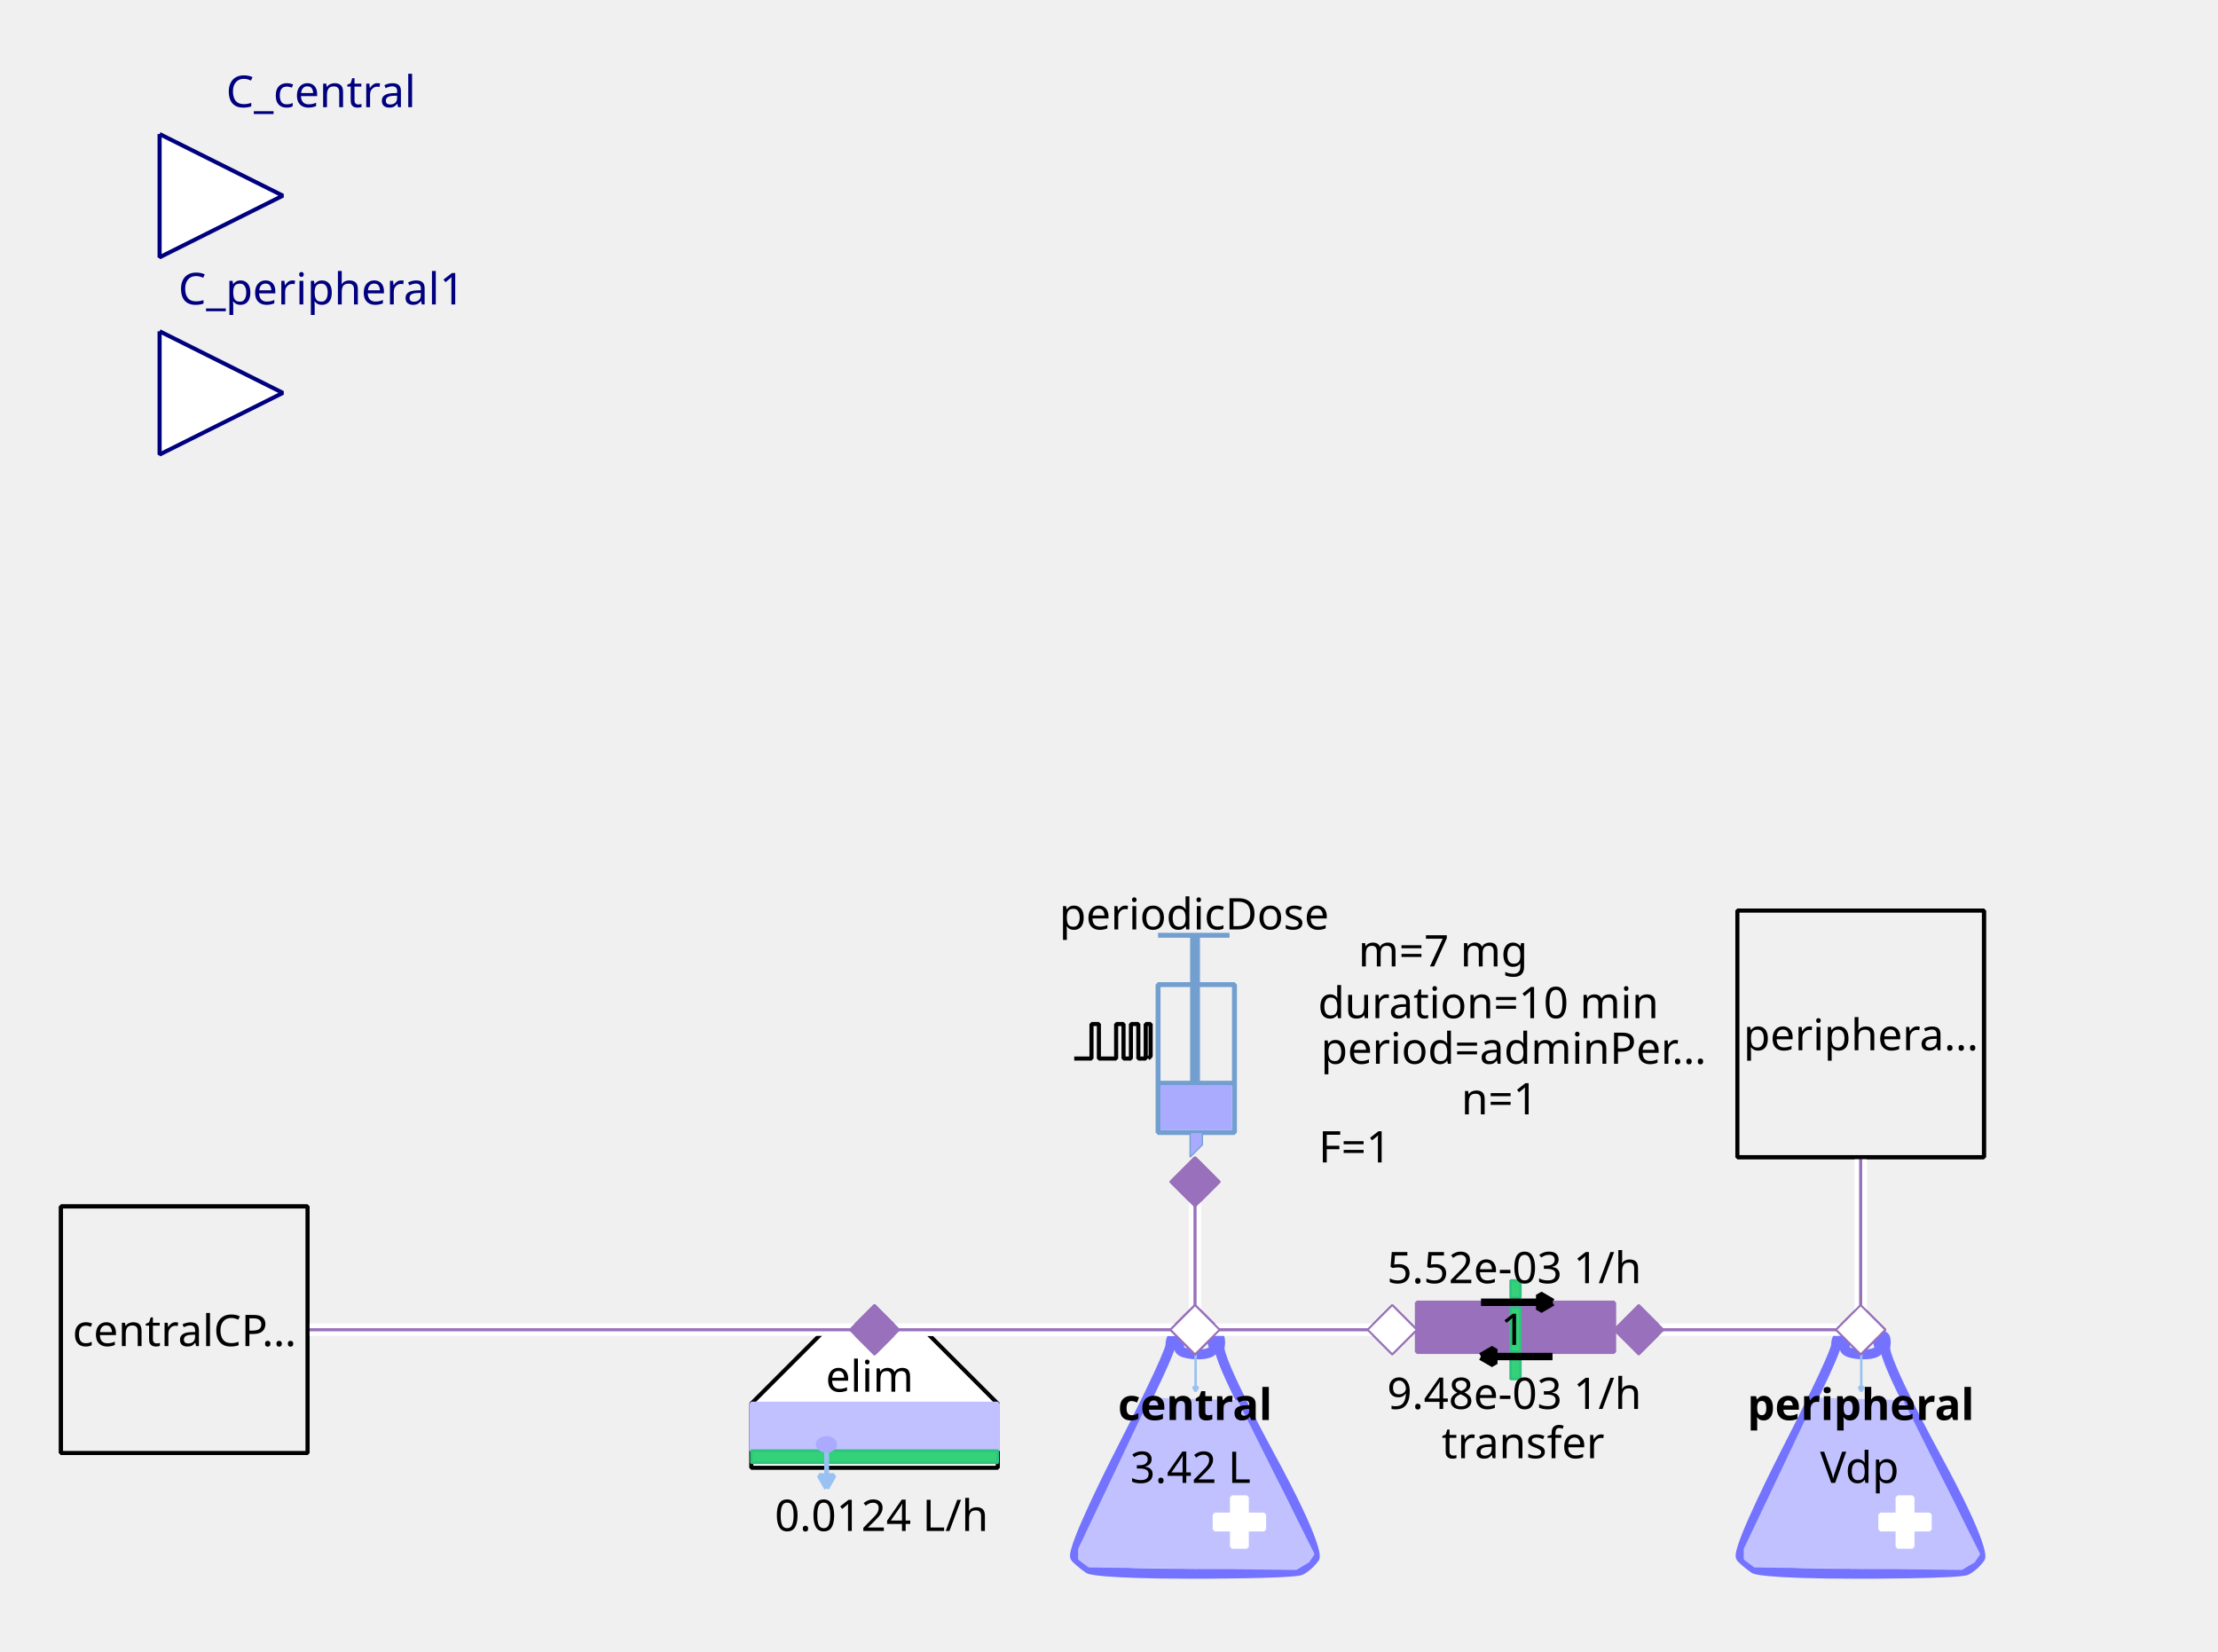
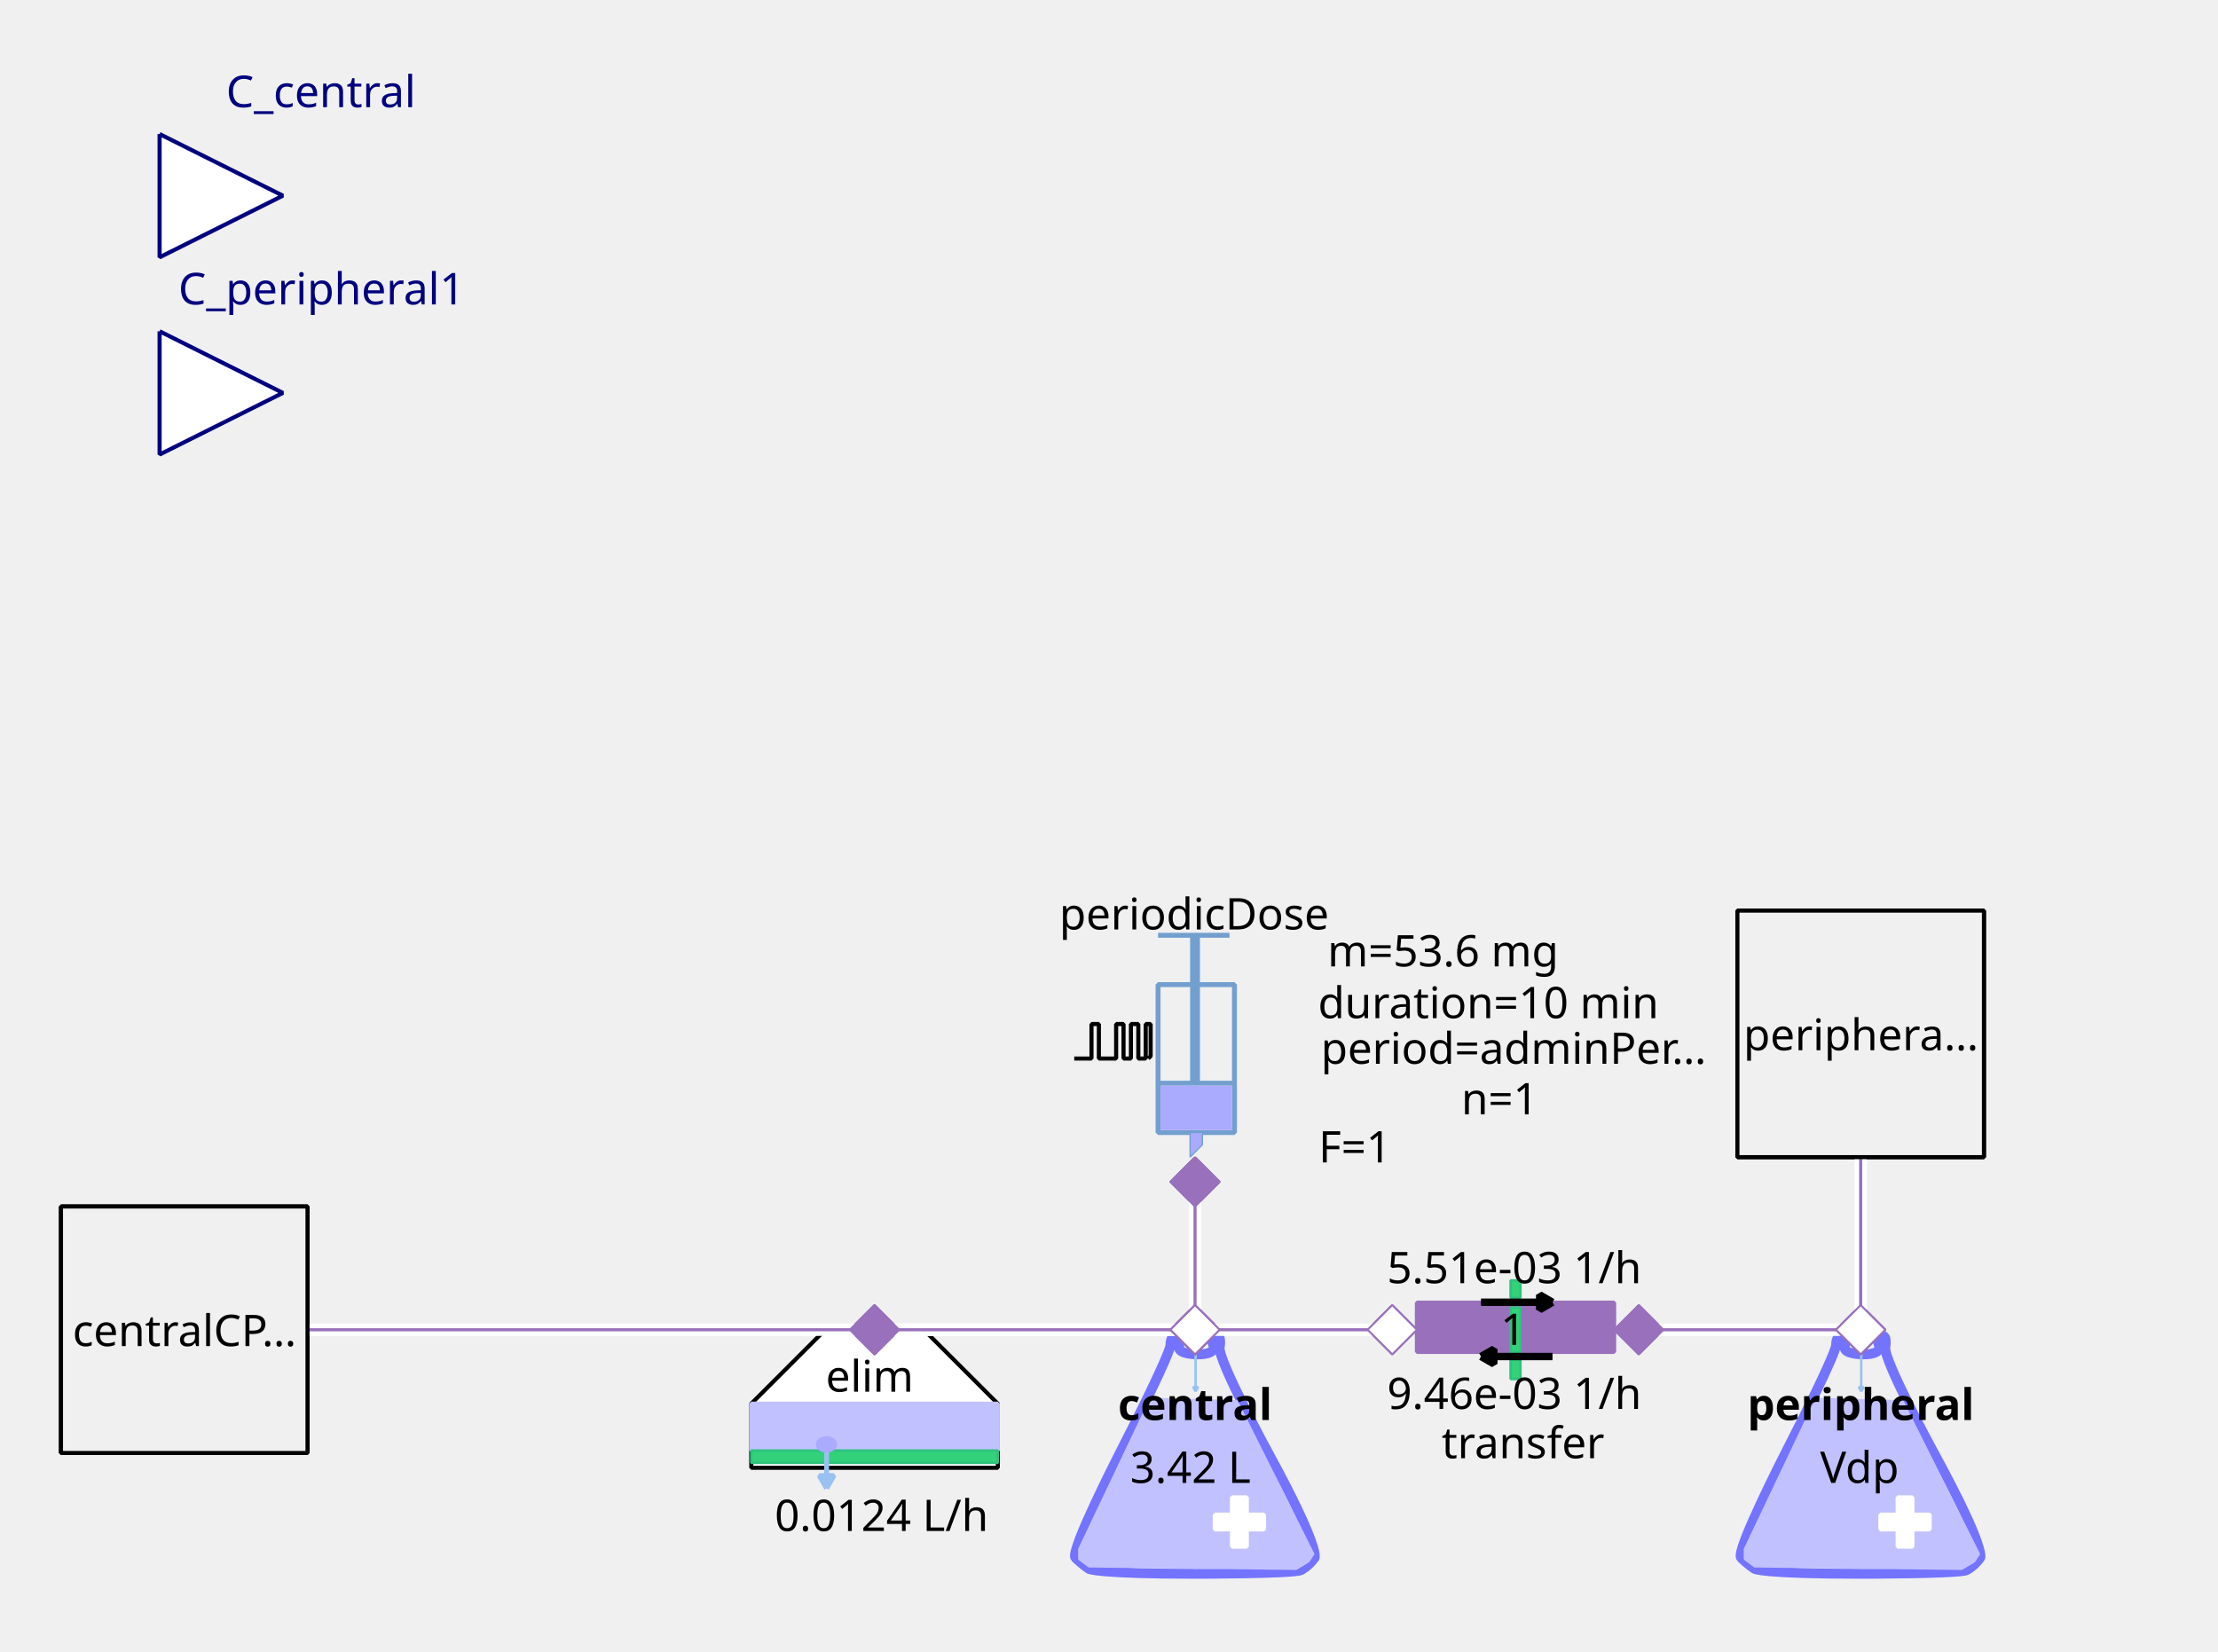
<svg xmlns="http://www.w3.org/2000/svg" width="143.581mm" height="106.892mm" viewBox="0 0 407 303" version="1.2" baseProfile="tiny">
  <defs>
</defs>
  <g fill="none" stroke="black" stroke-width="1" fill-rule="evenodd" stroke-linecap="square" stroke-linejoin="bevel">
    <g fill="none" stroke="#7373ff" stroke-opacity="1" stroke-width="8" stroke-linecap="butt" stroke-linejoin="miter" stroke-miterlimit="1" transform="matrix(0.22619,0,0,-0.22619,219.06,266.619)" font-family="Sans" font-size="10" font-weight="400" font-style="normal">
      <path vector-effect="none" fill-rule="evenodd" d="M-19,87 C-19,87 -19,80 -60,0 C-60,0 -101,-80 -96,-85 C-96,-85 -91,-90 -85,-94 C-85,-94 -79,-98 1,-98 C1,-98 81,-98 87,-95 C87,-95 93,-92 98,-85 C98,-85 103,-78 61,-1 C61,-1 19,76 21,86 C21,86 23,96 18,95 C18,95 13,94 16,87 C16,87 19,80 3,80 C3,80 -13,80 -12,86 C-12,86 -11,92 -12,94 C-12,94 -13,96 -16,95 C-16,95 -19,94 -19,87 " />
    </g>
    <g fill="#c1c1ff" fill-opacity="1" stroke="#c1c1ff" stroke-opacity="1" stroke-width="1.75" stroke-linecap="butt" stroke-linejoin="miter" stroke-miterlimit="1" transform="matrix(0.22619,0,0,-0.22619,219.06,272.5)" font-family="Sans" font-size="10" font-weight="400" font-style="normal">
      <path vector-effect="none" fill-rule="evenodd" d="M-35,70 L-93,-52 L-93,-60 L-85,-66 L83,-68 L93,-62 L97,-56 L35,68 L-35,70" />
    </g>
    <g fill="#ffffff" fill-opacity="1" stroke="#ffffff" stroke-opacity="1" stroke-width="1" stroke-linecap="butt" stroke-linejoin="miter" stroke-miterlimit="1" transform="matrix(0.22619,0,0,0.22619,227.429,279.286)" font-family="Sans" font-size="10" font-weight="400" font-style="normal">
      <rect vector-effect="non-scaling-stroke" x="-6" y="-20" width="12" height="40" />
    </g>
    <g fill="#ffffff" fill-opacity="1" stroke="#ffffff" stroke-opacity="1" stroke-width="1" stroke-linecap="butt" stroke-linejoin="miter" stroke-miterlimit="1" transform="matrix(0,0.22619,-0.22619,0,227.429,279.286)" font-family="Sans" font-size="10" font-weight="400" font-style="normal">
      <rect vector-effect="non-scaling-stroke" x="-6" y="-20" width="12" height="40" />
    </g>
    <g fill="none" stroke="#99c1f1" stroke-opacity="1" stroke-width="2" stroke-linecap="butt" stroke-linejoin="miter" stroke-miterlimit="1" transform="matrix(0.22619,0,0,-0.22619,219.392,251.697)" font-family="Sans" font-size="10" font-weight="400" font-style="normal">
      <path vector-effect="none" fill-rule="evenodd" d="M0,16 L0,-16" />
    </g>
    <g fill="#99c1f1" fill-opacity="1" stroke="#99c1f1" stroke-opacity="1" stroke-width="2" stroke-linecap="butt" stroke-linejoin="miter" stroke-miterlimit="1" transform="matrix(0.22619,0,0,-0.22619,219.392,251.697)" font-family="Sans" font-size="10" font-weight="400" font-style="normal">
      <path vector-effect="none" fill-rule="evenodd" d="M0,-16 L2,-12.536 L-2,-12.536 L0,-16" />
    </g>
    <g fill="none" stroke="#000000" stroke-opacity="1" stroke-width="1" stroke-linecap="butt" stroke-linejoin="miter" stroke-miterlimit="1" transform="matrix(1,0,0,1,219.286,257.571)" font-family="Noto Sans" font-size="8" font-weight="700" font-style="normal">
      <text fill="#000000" fill-opacity="1" stroke="none" xml:space="preserve" x="-14.141" y="3" font-family="Noto Sans" font-size="8" font-weight="700" font-style="normal">central</text>
    </g>
    <g fill="none" stroke="#000000" stroke-opacity="1" stroke-width="1" stroke-linecap="butt" stroke-linejoin="miter" stroke-miterlimit="1" transform="matrix(1,0,0,1,219.06,269.107)" font-family="Noto Sans" font-size="8" font-weight="400" font-style="normal">
      <text fill="#000000" fill-opacity="1" stroke="none" xml:space="preserve" x="-0.606" y="3" font-family="Noto Sans" font-size="8" font-weight="400" font-style="normal" text-anchor="middle">3.42 L</text>
    </g>
    <g fill="#ffffff" fill-opacity="1" stroke="#9870bb" stroke-opacity="1" stroke-width="8" stroke-linecap="butt" stroke-linejoin="miter" stroke-miterlimit="1" transform="matrix(0.0452381,0,0,-0.0452381,219.286,244)" font-family="Sans" font-size="10" font-weight="400" font-style="normal">
      <path vector-effect="none" fill-rule="evenodd" d="M-100,0 L0,100 L100,0 L0,-100 L-100,0" />
    </g>
    <g fill="#ffffff" fill-opacity="1" stroke="#000000" stroke-opacity="1" stroke-width="1" stroke-linecap="butt" stroke-linejoin="miter" stroke-miterlimit="1" transform="matrix(0.22619,0,0,-0.22619,160.476,266.619)" font-family="Sans" font-size="10" font-weight="400" font-style="normal">
      <path vector-effect="non-scaling-stroke" fill-rule="evenodd" d="M-40,100 L40,100 L100,40 L100,-12 L80,-12 L-76,-12 L-100,-12 L-100,40 L-100,40 L-40,100" />
    </g>
    <g fill="none" stroke="#000000" stroke-opacity="1" stroke-width="1" stroke-linecap="butt" stroke-linejoin="miter" stroke-miterlimit="1" transform="matrix(1,0,0,1,159.571,252.369)" font-family="Noto Sans" font-size="8" font-weight="400" font-style="normal">
      <text fill="#000000" fill-opacity="1" stroke="none" xml:space="preserve" x="-8.047" y="3" font-family="Noto Sans" font-size="8" font-weight="400" font-style="normal">elim</text>
    </g>
    <g fill="#c1c1ff" fill-opacity="1" stroke="#c1c1ff" stroke-opacity="1" stroke-width="1" stroke-linecap="butt" stroke-linejoin="miter" stroke-miterlimit="1" transform="matrix(0.22619,0,0,0.22619,160.476,261.869)" font-family="Sans" font-size="10" font-weight="400" font-style="normal">
      <rect vector-effect="non-scaling-stroke" x="-100" y="-19" width="200" height="38" />
    </g>
    <g fill="#33d17a" fill-opacity="1" stroke="#2ec27e" stroke-opacity="1" stroke-width="2" stroke-linecap="butt" stroke-linejoin="miter" stroke-miterlimit="1" transform="matrix(0.22619,0,0,0.22619,160.476,267.298)" font-family="Sans" font-size="10" font-weight="400" font-style="normal">
      <rect x="-100" y="-5" width="200" height="10" />
    </g>
    <g fill="none" stroke="#99c1f1" stroke-opacity="1" stroke-width="4" stroke-linecap="butt" stroke-linejoin="miter" stroke-miterlimit="1" transform="matrix(0.22619,0,0,-0.22619,151.683,269.496)" font-family="Sans" font-size="10" font-weight="400" font-style="normal">
      <path vector-effect="none" fill-rule="evenodd" d="M0,16 L0,-16" />
    </g>
    <g fill="#99c1f1" fill-opacity="1" stroke="#99c1f1" stroke-opacity="1" stroke-width="4" stroke-linecap="butt" stroke-linejoin="miter" stroke-miterlimit="1" transform="matrix(0.22619,0,0,-0.22619,151.683,269.496)" font-family="Sans" font-size="10" font-weight="400" font-style="normal">
      <path vector-effect="none" fill-rule="evenodd" d="M0,-16 L6,-5.608 L-6,-5.608 L0,-16" />
    </g>
    <g fill="#aaaaff" fill-opacity="1" stroke="#aaaaff" stroke-opacity="1" stroke-width="1" stroke-linecap="butt" stroke-linejoin="miter" stroke-miterlimit="1" transform="matrix(0.22619,0,0,-0.22619,151.655,265.036)" font-family="Sans" font-size="10" font-weight="400" font-style="normal">
      <path vector-effect="non-scaling-stroke" fill-rule="evenodd" d="M7,0 C7,-2.761 3.866,-5 0,-5 C-3.866,-5 -7,-2.761 -7,0 C-7,2.761 -3.866,5 0,5 C3.866,5 7,2.761 7,0 " />
    </g>
    <g fill="none" stroke="#000000" stroke-opacity="1" stroke-width="1" stroke-linecap="butt" stroke-linejoin="miter" stroke-miterlimit="1" transform="matrix(1,0,0,1,161.155,277.929)" font-family="Noto Sans" font-size="8" font-weight="400" font-style="normal">
      <text fill="#000000" fill-opacity="1" stroke="none" xml:space="preserve" x="0.613" y="3" font-family="Noto Sans" font-size="8" font-weight="400" font-style="normal" text-anchor="middle">0.0124 L/h</text>
    </g>
    <g fill="#9870bb" fill-opacity="1" stroke="#9870bb" stroke-opacity="1" stroke-width="8" stroke-linecap="butt" stroke-linejoin="miter" stroke-miterlimit="1" transform="matrix(0.0452381,0,0,-0.0452381,160.476,244)" font-family="Sans" font-size="10" font-weight="400" font-style="normal">
      <path vector-effect="none" fill-rule="evenodd" d="M-100,0 L0,100 L100,0 L0,-100 L-100,0" />
    </g>
    <g fill="none" stroke="#729fcf" stroke-opacity="1" stroke-width="4" stroke-linecap="butt" stroke-linejoin="miter" stroke-miterlimit="1" transform="matrix(0.22619,0,0,0.22619,215.214,195.595)" font-family="Sans" font-size="10" font-weight="400" font-style="normal">
      <rect x="-12" y="-66" width="62" height="120" />
    </g>
    <g fill="none" stroke="#729fcf" stroke-opacity="1" stroke-width="8" stroke-linecap="butt" stroke-linejoin="miter" stroke-miterlimit="1" transform="matrix(0.22619,0,0,-0.22619,219.286,176.369)" font-family="Sans" font-size="10" font-weight="400" font-style="normal">
      <path vector-effect="none" fill-rule="evenodd" d="M0,21 L0,-99" />
    </g>
    <g fill="none" stroke="#729fcf" stroke-opacity="1" stroke-width="4" stroke-linecap="butt" stroke-linejoin="miter" stroke-miterlimit="1" transform="matrix(0.22619,0,0,-0.22619,219.06,171.619)" font-family="Sans" font-size="10" font-weight="400" font-style="normal">
      <path vector-effect="none" fill-rule="evenodd" d="M-29,0 L29,0" />
    </g>
    <g fill="none" stroke="#729fcf" stroke-opacity="1" stroke-width="4" stroke-linecap="butt" stroke-linejoin="miter" stroke-miterlimit="1" transform="matrix(0.22619,0,0,-0.22619,219.512,198.762)" font-family="Sans" font-size="10" font-weight="400" font-style="normal">
      <path vector-effect="none" fill-rule="evenodd" d="M-31,0 L31,0" />
    </g>
    <g fill="#aaaaff" fill-opacity="1" stroke="none" transform="matrix(0.22619,0,0,0.22619,219.512,203.286)" font-family="Sans" font-size="10" font-weight="400" font-style="normal">
      <rect vector-effect="non-scaling-stroke" x="-29" y="-18" width="58" height="36" />
    </g>
    <g fill="none" stroke="#000000" stroke-opacity="1" stroke-width="1" stroke-linecap="butt" stroke-linejoin="miter" stroke-miterlimit="1" transform="matrix(1,0,0,1,219.06,167.548)" font-family="Noto Sans" font-size="8" font-weight="400" font-style="normal">
      <text fill="#000000" fill-opacity="1" stroke="none" xml:space="preserve" x="-24.688" y="3" font-family="Noto Sans" font-size="8" font-weight="400" font-style="normal">periodicDose</text>
    </g>
    <g fill="#aaaaff" fill-opacity="1" stroke="#729fcf" stroke-opacity="1" stroke-width="1" stroke-linecap="butt" stroke-linejoin="miter" stroke-miterlimit="1" transform="matrix(0.22619,0,0,-0.22619,218.833,210.071)" font-family="Sans" font-size="10" font-weight="400" font-style="normal">
      <path vector-effect="none" fill-rule="evenodd" d="M-2,10 L-2,-10 L8,0 L8,10 L-2,10" />
    </g>
    <g fill="none" stroke="#000000" stroke-opacity="1" stroke-width="1" stroke-linecap="butt" stroke-linejoin="miter" stroke-miterlimit="1" transform="matrix(1,0,0,1,277.869,174.333)" font-family="Noto Sans" font-size="8" font-weight="400" font-style="normal">
-       <text fill="#000000" fill-opacity="1" stroke="none" xml:space="preserve" x="-13.073" y="3" font-family="Noto Sans" font-size="8" font-weight="400" font-style="normal" text-anchor="middle">m=7 mg</text>
+       <text fill="#000000" fill-opacity="1" stroke="none" xml:space="preserve" x="-13.073" y="3" font-family="Noto Sans" font-size="8" font-weight="400" font-style="normal" text-anchor="middle">m=53.6 mg</text>
    </g>
    <g fill="none" stroke="#000000" stroke-opacity="1" stroke-width="1" stroke-linecap="butt" stroke-linejoin="miter" stroke-miterlimit="1" transform="matrix(1,0,0,1,278.774,192.202)" font-family="Noto Sans" font-size="8" font-weight="400" font-style="normal">
      <text fill="#000000" fill-opacity="1" stroke="none" xml:space="preserve" x="-36.406" y="3" font-family="Noto Sans" font-size="8" font-weight="400" font-style="normal">period=adminPer…</text>
    </g>
    <g fill="none" stroke="#000000" stroke-opacity="1" stroke-width="1" stroke-linecap="butt" stroke-linejoin="miter" stroke-miterlimit="1" transform="matrix(1,0,0,1,277.869,183.833)" font-family="Noto Sans" font-size="8" font-weight="400" font-style="normal">
      <text fill="#000000" fill-opacity="1" stroke="none" xml:space="preserve" x="-4.753" y="3" font-family="Noto Sans" font-size="8" font-weight="400" font-style="normal" text-anchor="middle">duration=10 min</text>
    </g>
    <g fill="none" stroke="#000000" stroke-opacity="1" stroke-width="1" stroke-linecap="butt" stroke-linejoin="miter" stroke-miterlimit="1" transform="matrix(1,0,0,1,278.548,201.476)" font-family="Noto Sans" font-size="8" font-weight="400" font-style="normal">
      <text fill="#000000" fill-opacity="1" stroke="none" xml:space="preserve" x="-3.361" y="3" font-family="Noto Sans" font-size="8" font-weight="400" font-style="normal" text-anchor="middle">n=1</text>
    </g>
    <g fill="none" stroke="#000000" stroke-opacity="1" stroke-width="1" stroke-linecap="butt" stroke-linejoin="miter" stroke-miterlimit="1" transform="matrix(1,0,0,1,270.179,210.298)" font-family="Noto Sans" font-size="8" font-weight="400" font-style="normal">
      <text fill="#000000" fill-opacity="1" stroke="none" xml:space="preserve" x="-21.572" y="3" font-family="Noto Sans" font-size="8" font-weight="400" font-style="normal" text-anchor="middle">F=1</text>
    </g>
    <g fill="none" stroke="#000000" stroke-opacity="1" stroke-width="1" stroke-linecap="butt" stroke-linejoin="miter" stroke-miterlimit="1" transform="matrix(0.22619,0,0,-0.22619,204.131,191.118)" font-family="Sans" font-size="10" font-weight="400" font-style="normal">
      <path vector-effect="non-scaling-stroke" fill-rule="evenodd" d="M-31,-13.793 L-17,-13.793 L-17,14.207 L-11,14.207 L-11,-13.793 L3,-13.793 L3,14.207 L9,14.207 L9,-13.793 L15,-13.793 L15,14.207 L21,14.207 L21,-13.793 L27,-13.793 L27,14.207 L31,14.207 L31,-11.793 L29,-13.793" />
    </g>
    <g fill="#9870bb" fill-opacity="1" stroke="#9870bb" stroke-opacity="1" stroke-width="8" stroke-linecap="butt" stroke-linejoin="miter" stroke-miterlimit="1" transform="matrix(0,0.0452381,0.0452381,0,219.286,216.857)" font-family="Sans" font-size="10" font-weight="400" font-style="normal">
      <path vector-effect="none" fill-rule="evenodd" d="M-100,0 L0,100 L100,0 L0,-100 L-100,0" />
    </g>
    <g fill="#ffffff" fill-opacity="1" stroke="#00007f" stroke-opacity="1" stroke-width="1" stroke-linecap="butt" stroke-linejoin="miter" stroke-miterlimit="1" transform="matrix(0.22619,0,0,-0.22619,51.9048,35.9048)" font-family="Sans" font-size="10" font-weight="400" font-style="normal">
      <path vector-effect="non-scaling-stroke" fill-rule="evenodd" d="M-100,50 L0,0 L-100,-50 L-100,50" />
    </g>
    <g fill="none" stroke="#00007f" stroke-opacity="1" stroke-width="1" stroke-linecap="butt" stroke-linejoin="miter" stroke-miterlimit="1" transform="matrix(1,0,0,1,51.9048,-2.54762)" font-family="Noto Sans" font-size="8.078" font-weight="400" font-style="normal">
      <text fill="#00007f" fill-opacity="1" stroke="none" xml:space="preserve" x="-10.422" y="22.219" font-family="Noto Sans" font-size="8.078" font-weight="400" font-style="normal">C_central</text>
    </g>
    <g fill="#f0f0f0" fill-opacity="1" stroke="#000000" stroke-opacity="1" stroke-width="1" stroke-linecap="butt" stroke-linejoin="miter" stroke-miterlimit="1" transform="matrix(0.22619,0,0,-0.22619,33.8095,244)" font-family="Sans" font-size="10" font-weight="400" font-style="normal">
      <rect vector-effect="non-scaling-stroke" x="-100" y="-100" width="200" height="200" />
    </g>
    <g fill="none" stroke="#000000" stroke-opacity="1" stroke-width="1" stroke-linecap="butt" stroke-linejoin="miter" stroke-miterlimit="1" transform="matrix(1,0,0,1,33.8095,244)" font-family="Noto Sans" font-size="8" font-weight="400" font-style="normal">
      <text fill="#000000" fill-opacity="1" stroke="none" xml:space="preserve" x="-20.484" y="3" font-family="Noto Sans" font-size="8" font-weight="400" font-style="normal">centralCP…</text>
    </g>
    <g fill="#9870bb" fill-opacity="1" stroke="#9870bb" stroke-opacity="1" stroke-width="1" stroke-linecap="butt" stroke-linejoin="miter" stroke-miterlimit="1" transform="matrix(-0.22619,0,0,-0.22619,278.095,243.548)" font-family="Sans" font-size="10" font-weight="400" font-style="normal">
      <rect vector-effect="non-scaling-stroke" x="-80" y="-20" width="160" height="40" />
    </g>
    <g fill="#33d17a" fill-opacity="1" stroke="#2ec27e" stroke-opacity="1" stroke-width="2" stroke-linecap="butt" stroke-linejoin="miter" stroke-miterlimit="1" transform="matrix(0,-0.22619,0.22619,0,278.095,244)" font-family="Sans" font-size="10" font-weight="400" font-style="normal">
      <rect x="-18" y="-4" width="36" height="8" />
    </g>
    <g fill="none" stroke="#000000" stroke-opacity="1" stroke-width="1" stroke-linecap="butt" stroke-linejoin="miter" stroke-miterlimit="1" transform="matrix(1,0,0,1,279.452,264.583)" font-family="Noto Sans" font-size="8" font-weight="400" font-style="normal">
      <text fill="#000000" fill-opacity="1" stroke="none" xml:space="preserve" x="-14.906" y="3" font-family="Noto Sans" font-size="8" font-weight="400" font-style="normal">transfer</text>
    </g>
    <g fill="#33d17a" fill-opacity="1" stroke="#2ec27e" stroke-opacity="1" stroke-width="2" stroke-linecap="butt" stroke-linejoin="miter" stroke-miterlimit="1" transform="matrix(0,-0.22619,0.22619,0,278.095,236.536)" font-family="Sans" font-size="10" font-weight="400" font-style="normal">
      <rect x="-7" y="-4" width="14" height="8" />
    </g>
    <g fill="#33d17a" fill-opacity="1" stroke="#2ec27e" stroke-opacity="1" stroke-width="2" stroke-linecap="butt" stroke-linejoin="miter" stroke-miterlimit="1" transform="matrix(0,-0.22619,0.22619,0,278.095,251.238)" font-family="Sans" font-size="10" font-weight="400" font-style="normal">
      <rect x="-8" y="-4" width="16" height="8" />
    </g>
    <g fill="none" stroke="#000000" stroke-opacity="1" stroke-width="1" stroke-linecap="butt" stroke-linejoin="miter" stroke-miterlimit="1" transform="matrix(1,0,0,1,274.024,246.94)" font-family="Noto Sans" font-size="8" font-weight="400" font-style="normal">
      <text fill="#000000" fill-opacity="1" stroke="none" xml:space="preserve" x="1.328" y="-0.156" font-family="Noto Sans" font-size="8" font-weight="400" font-style="normal">1</text>
    </g>
    <g fill="none" stroke="#000000" stroke-opacity="1" stroke-width="1" stroke-linecap="butt" stroke-linejoin="miter" stroke-miterlimit="1" transform="matrix(1,0,0,1,278.321,232.464)" font-family="Noto Sans" font-size="8" font-weight="400" font-style="normal">
-       <text fill="#000000" fill-opacity="1" stroke="none" xml:space="preserve" x="-0.447" y="3" font-family="Noto Sans" font-size="8" font-weight="400" font-style="normal" text-anchor="middle">5.52e-03 1/h</text>
+       <text fill="#000000" fill-opacity="1" stroke="none" xml:space="preserve" x="-0.447" y="3" font-family="Noto Sans" font-size="8" font-weight="400" font-style="normal" text-anchor="middle">5.51e-03 1/h</text>
    </g>
    <g fill="none" stroke="#000000" stroke-opacity="1" stroke-width="1" stroke-linecap="butt" stroke-linejoin="miter" stroke-miterlimit="1" transform="matrix(1,0,0,1,278.321,255.536)" font-family="Noto Sans" font-size="8" font-weight="400" font-style="normal">
-       <text fill="#000000" fill-opacity="1" stroke="none" xml:space="preserve" x="-0.447" y="3" font-family="Noto Sans" font-size="8" font-weight="400" font-style="normal" text-anchor="middle">9.48e-03 1/h</text>
+       <text fill="#000000" fill-opacity="1" stroke="none" xml:space="preserve" x="-0.447" y="3" font-family="Noto Sans" font-size="8" font-weight="400" font-style="normal" text-anchor="middle">9.46e-03 1/h</text>
    </g>
    <g fill="#000000" fill-opacity="1" stroke="#000000" stroke-opacity="1" stroke-width="6" stroke-linecap="butt" stroke-linejoin="miter" stroke-miterlimit="1" transform="matrix(0,-0.22619,-0.22619,0,276.738,248.911)" font-family="Sans" font-size="10" font-weight="400" font-style="normal">
      <path vector-effect="none" fill-rule="evenodd" d="M0,22 L-6,11.608 L6,11.608 L0,22" />
    </g>
    <g fill="none" stroke="#000000" stroke-opacity="1" stroke-width="6" stroke-linecap="butt" stroke-linejoin="miter" stroke-miterlimit="1" transform="matrix(0,-0.22619,-0.22619,0,276.738,248.911)" font-family="Sans" font-size="10" font-weight="400" font-style="normal">
      <path vector-effect="none" fill-rule="evenodd" d="M0,22 L0,-36" />
    </g>
    <g fill="#000000" fill-opacity="1" stroke="#000000" stroke-opacity="1" stroke-width="6" stroke-linecap="butt" stroke-linejoin="miter" stroke-miterlimit="1" transform="matrix(0,0.22619,0.22619,0,279.905,238.958)" font-family="Sans" font-size="10" font-weight="400" font-style="normal">
      <path vector-effect="none" fill-rule="evenodd" d="M0,22 L-6,11.608 L6,11.608 L0,22" />
    </g>
    <g fill="none" stroke="#000000" stroke-opacity="1" stroke-width="6" stroke-linecap="butt" stroke-linejoin="miter" stroke-miterlimit="1" transform="matrix(0,0.22619,0.22619,0,279.905,238.958)" font-family="Sans" font-size="10" font-weight="400" font-style="normal">
      <path vector-effect="none" fill-rule="evenodd" d="M0,22 L0,-36" />
    </g>
    <g fill="#ffffff" fill-opacity="1" stroke="#9870bb" stroke-opacity="1" stroke-width="8" stroke-linecap="butt" stroke-linejoin="miter" stroke-miterlimit="1" transform="matrix(-0.0452381,0,0,0.0452381,255.476,244)" font-family="Sans" font-size="10" font-weight="400" font-style="normal">
      <path vector-effect="none" fill-rule="evenodd" d="M-100,0 L0,100 L100,0 L0,-100 L-100,0" />
    </g>
    <g fill="#9870bb" fill-opacity="1" stroke="#9870bb" stroke-opacity="1" stroke-width="8" stroke-linecap="butt" stroke-linejoin="miter" stroke-miterlimit="1" transform="matrix(-0.0452381,0,0,0.0452381,300.714,244)" font-family="Sans" font-size="10" font-weight="400" font-style="normal">
      <path vector-effect="none" fill-rule="evenodd" d="M-100,0 L0,100 L100,0 L0,-100 L-100,0" />
    </g>
    <g fill="none" stroke="#7373ff" stroke-opacity="1" stroke-width="8" stroke-linecap="butt" stroke-linejoin="miter" stroke-miterlimit="1" transform="matrix(0.22619,0,0,-0.22619,341.202,266.619)" font-family="Sans" font-size="10" font-weight="400" font-style="normal">
      <path vector-effect="none" fill-rule="evenodd" d="M-19,87 C-19,87 -19,80 -60,0 C-60,0 -101,-80 -96,-85 C-96,-85 -91,-90 -85,-94 C-85,-94 -79,-98 1,-98 C1,-98 81,-98 87,-95 C87,-95 93,-92 98,-85 C98,-85 103,-78 61,-1 C61,-1 19,76 21,86 C21,86 23,96 18,95 C18,95 13,94 16,87 C16,87 19,80 3,80 C3,80 -13,80 -12,86 C-12,86 -11,92 -12,94 C-12,94 -13,96 -16,95 C-16,95 -19,94 -19,87 " />
    </g>
    <g fill="#c1c1ff" fill-opacity="1" stroke="#c1c1ff" stroke-opacity="1" stroke-width="1.75" stroke-linecap="butt" stroke-linejoin="miter" stroke-miterlimit="1" transform="matrix(0.22619,0,0,-0.22619,341.202,272.5)" font-family="Sans" font-size="10" font-weight="400" font-style="normal">
      <path vector-effect="none" fill-rule="evenodd" d="M-35,70 L-93,-52 L-93,-60 L-85,-66 L83,-68 L93,-62 L97,-56 L35,68 L-35,70" />
    </g>
    <g fill="#ffffff" fill-opacity="1" stroke="#ffffff" stroke-opacity="1" stroke-width="1" stroke-linecap="butt" stroke-linejoin="miter" stroke-miterlimit="1" transform="matrix(0.22619,0,0,0.22619,349.571,279.286)" font-family="Sans" font-size="10" font-weight="400" font-style="normal">
      <rect vector-effect="non-scaling-stroke" x="-6" y="-20" width="12" height="40" />
    </g>
    <g fill="#ffffff" fill-opacity="1" stroke="#ffffff" stroke-opacity="1" stroke-width="1" stroke-linecap="butt" stroke-linejoin="miter" stroke-miterlimit="1" transform="matrix(0,0.22619,-0.22619,0,349.571,279.286)" font-family="Sans" font-size="10" font-weight="400" font-style="normal">
      <rect vector-effect="non-scaling-stroke" x="-6" y="-20" width="12" height="40" />
    </g>
    <g fill="none" stroke="#99c1f1" stroke-opacity="1" stroke-width="2" stroke-linecap="butt" stroke-linejoin="miter" stroke-miterlimit="1" transform="matrix(0.22619,0,0,-0.22619,341.535,251.697)" font-family="Sans" font-size="10" font-weight="400" font-style="normal">
      <path vector-effect="none" fill-rule="evenodd" d="M0,16 L0,-16" />
    </g>
    <g fill="#99c1f1" fill-opacity="1" stroke="#99c1f1" stroke-opacity="1" stroke-width="2" stroke-linecap="butt" stroke-linejoin="miter" stroke-miterlimit="1" transform="matrix(0.22619,0,0,-0.22619,341.535,251.697)" font-family="Sans" font-size="10" font-weight="400" font-style="normal">
      <path vector-effect="none" fill-rule="evenodd" d="M0,-16 L2,-12.536 L-2,-12.536 L0,-16" />
    </g>
    <g fill="none" stroke="#000000" stroke-opacity="1" stroke-width="1" stroke-linecap="butt" stroke-linejoin="miter" stroke-miterlimit="1" transform="matrix(1,0,0,1,341.429,257.571)" font-family="Noto Sans" font-size="8" font-weight="700" font-style="normal">
      <text fill="#000000" fill-opacity="1" stroke="none" xml:space="preserve" x="-20.797" y="3" font-family="Noto Sans" font-size="8" font-weight="700" font-style="normal">peripheral</text>
    </g>
    <g fill="none" stroke="#000000" stroke-opacity="1" stroke-width="1" stroke-linecap="butt" stroke-linejoin="miter" stroke-miterlimit="1" transform="matrix(1,0,0,1,341.202,269.107)" font-family="Noto Sans" font-size="8" font-weight="400" font-style="normal">
      <text fill="#000000" fill-opacity="1" stroke="none" xml:space="preserve" x="-7.219" y="3" font-family="Noto Sans" font-size="8" font-weight="400" font-style="normal">Vdp</text>
    </g>
    <g fill="#ffffff" fill-opacity="1" stroke="#9870bb" stroke-opacity="1" stroke-width="8" stroke-linecap="butt" stroke-linejoin="miter" stroke-miterlimit="1" transform="matrix(0.0452381,0,0,-0.0452381,341.429,244)" font-family="Sans" font-size="10" font-weight="400" font-style="normal">
      <path vector-effect="none" fill-rule="evenodd" d="M-100,0 L0,100 L100,0 L0,-100 L-100,0" />
    </g>
    <g fill="#f0f0f0" fill-opacity="1" stroke="#000000" stroke-opacity="1" stroke-width="1" stroke-linecap="butt" stroke-linejoin="miter" stroke-miterlimit="1" transform="matrix(0.22619,0,0,-0.22619,341.429,189.714)" font-family="Sans" font-size="10" font-weight="400" font-style="normal">
      <rect vector-effect="non-scaling-stroke" x="-100" y="-100" width="200" height="200" />
    </g>
    <g fill="none" stroke="#000000" stroke-opacity="1" stroke-width="1" stroke-linecap="butt" stroke-linejoin="miter" stroke-miterlimit="1" transform="matrix(1,0,0,1,341.429,189.714)" font-family="Noto Sans" font-size="8" font-weight="400" font-style="normal">
      <text fill="#000000" fill-opacity="1" stroke="none" xml:space="preserve" x="-21.516" y="3" font-family="Noto Sans" font-size="8" font-weight="400" font-style="normal">periphera…</text>
    </g>
    <g fill="#ffffff" fill-opacity="1" stroke="#00007f" stroke-opacity="1" stroke-width="1" stroke-linecap="butt" stroke-linejoin="miter" stroke-miterlimit="1" transform="matrix(0.22619,0,0,-0.22619,51.9048,72.0952)" font-family="Sans" font-size="10" font-weight="400" font-style="normal">
      <path vector-effect="non-scaling-stroke" fill-rule="evenodd" d="M-100,50 L0,0 L-100,-50 L-100,50" />
    </g>
    <g fill="none" stroke="#00007f" stroke-opacity="1" stroke-width="1" stroke-linecap="butt" stroke-linejoin="miter" stroke-miterlimit="1" transform="matrix(1,0,0,1,51.9048,33.6429)" font-family="Noto Sans" font-size="8.078" font-weight="400" font-style="normal">
      <text fill="#00007f" fill-opacity="1" stroke="none" xml:space="preserve" x="-19.188" y="22.219" font-family="Noto Sans" font-size="8.078" font-weight="400" font-style="normal">C_peripheral1</text>
    </g>
    <g fill="#ffffff" fill-opacity="1" stroke="none" transform="matrix(2.2619,0,0,-2.2619,260,244)" font-family="Sans" font-size="10" font-weight="400" font-style="normal">
      <path vector-effect="none" fill-rule="nonzero" d="M-18,0.5 L-44,0.5 L-44.5,0.5 L-44.5,-0.5 L-44,-0.5 L-18,-0.5 L-17.5,-0.5 L-17.5,0.5 L-18,0.5" />
    </g>
    <g fill="none" stroke="#9870bb" stroke-opacity="1" stroke-width="0.25" stroke-linecap="butt" stroke-linejoin="miter" stroke-miterlimit="1" transform="matrix(2.2619,0,0,-2.2619,260,244)" font-family="Sans" font-size="10" font-weight="400" font-style="normal">
      <path vector-effect="none" fill-rule="evenodd" d="M-18,0 L-44,0" />
    </g>
    <g fill="#9870bb" fill-opacity="1" stroke="#9870bb" stroke-opacity="1" stroke-width="8" stroke-linecap="butt" stroke-linejoin="miter" stroke-miterlimit="1" transform="matrix(0.0452381,0,0,-0.0452381,160.476,244)" font-family="Sans" font-size="10" font-weight="400" font-style="normal">
      <path vector-effect="none" fill-rule="evenodd" d="M-100,0 L0,100 L100,0 L0,-100 L-100,0" />
    </g>
    <g fill="#ffffff" fill-opacity="1" stroke="#9870bb" stroke-opacity="1" stroke-width="8" stroke-linecap="butt" stroke-linejoin="miter" stroke-miterlimit="1" transform="matrix(0.0452381,0,0,-0.0452381,219.286,244)" font-family="Sans" font-size="10" font-weight="400" font-style="normal">
      <path vector-effect="none" fill-rule="evenodd" d="M-100,0 L0,100 L100,0 L0,-100 L-100,0" />
    </g>
    <g fill="#ffffff" fill-opacity="1" stroke="none" transform="matrix(2.2619,0,0,-2.2619,260,244)" font-family="Sans" font-size="10" font-weight="400" font-style="normal">
      <path vector-effect="none" fill-rule="nonzero" d="M-18.5,12 L-18.5,0 L-18.5,-0.5 L-17.5,-0.5 L-17.5,0 L-17.5,12 L-17.5,12.5 L-18.5,12.5 L-18.5,12" />
    </g>
    <g fill="none" stroke="#9870bb" stroke-opacity="1" stroke-width="0.25" stroke-linecap="butt" stroke-linejoin="miter" stroke-miterlimit="1" transform="matrix(2.2619,0,0,-2.2619,260,244)" font-family="Sans" font-size="10" font-weight="400" font-style="normal">
      <path vector-effect="none" fill-rule="evenodd" d="M-18,12 L-18,0" />
    </g>
    <g fill="#9870bb" fill-opacity="1" stroke="#9870bb" stroke-opacity="1" stroke-width="8" stroke-linecap="butt" stroke-linejoin="miter" stroke-miterlimit="1" transform="matrix(0,0.0452381,0.0452381,0,219.286,216.857)" font-family="Sans" font-size="10" font-weight="400" font-style="normal">
      <path vector-effect="none" fill-rule="evenodd" d="M-100,0 L0,100 L100,0 L0,-100 L-100,0" />
    </g>
    <g fill="#ffffff" fill-opacity="1" stroke="#9870bb" stroke-opacity="1" stroke-width="8" stroke-linecap="butt" stroke-linejoin="miter" stroke-miterlimit="1" transform="matrix(0.0452381,0,0,-0.0452381,219.286,244)" font-family="Sans" font-size="10" font-weight="400" font-style="normal">
      <path vector-effect="none" fill-rule="evenodd" d="M-100,0 L0,100 L100,0 L0,-100 L-100,0" />
    </g>
    <g fill="#ffffff" fill-opacity="1" stroke="none" transform="matrix(2.2619,0,0,-2.2619,260,244)" font-family="Sans" font-size="10" font-weight="400" font-style="normal">
      <path vector-effect="none" fill-rule="nonzero" d="M-18,0.5 L-100,0.5 L-100.5,0.5 L-100.5,-0.5 L-100,-0.5 L-18,-0.5 L-17.5,-0.5 L-17.5,0.5 L-18,0.5" />
    </g>
    <g fill="none" stroke="#9870bb" stroke-opacity="1" stroke-width="0.25" stroke-linecap="butt" stroke-linejoin="miter" stroke-miterlimit="1" transform="matrix(2.2619,0,0,-2.2619,260,244)" font-family="Sans" font-size="10" font-weight="400" font-style="normal">
      <path vector-effect="none" fill-rule="evenodd" d="M-18,0 L-100,0" />
    </g>
    <g fill="#f0f0f0" fill-opacity="1" stroke="#000000" stroke-opacity="1" stroke-width="1" stroke-linecap="butt" stroke-linejoin="miter" stroke-miterlimit="1" transform="matrix(0.22619,0,0,-0.22619,33.8095,244)" font-family="Sans" font-size="10" font-weight="400" font-style="normal">
      <rect vector-effect="non-scaling-stroke" x="-100" y="-100" width="200" height="200" />
    </g>
    <g fill="none" stroke="#000000" stroke-opacity="1" stroke-width="1" stroke-linecap="butt" stroke-linejoin="miter" stroke-miterlimit="1" transform="matrix(1,0,0,1,33.8095,244)" font-family="Noto Sans" font-size="8" font-weight="400" font-style="normal">
      <text fill="#000000" fill-opacity="1" stroke="none" xml:space="preserve" x="-20.484" y="3" font-family="Noto Sans" font-size="8" font-weight="400" font-style="normal">centralCP…</text>
    </g>
    <g fill="#9870bb" fill-opacity="1" stroke="#9870bb" stroke-opacity="1" stroke-width="8" stroke-linecap="butt" stroke-linejoin="miter" stroke-miterlimit="1" transform="matrix(0.0452381,0,0,-0.0452381,160.476,244)" font-family="Sans" font-size="10" font-weight="400" font-style="normal">
      <path vector-effect="none" fill-rule="evenodd" d="M-100,0 L0,100 L100,0 L0,-100 L-100,0" />
    </g>
    <g fill="#ffffff" fill-opacity="1" stroke="#9870bb" stroke-opacity="1" stroke-width="8" stroke-linecap="butt" stroke-linejoin="miter" stroke-miterlimit="1" transform="matrix(0.0452381,0,0,-0.0452381,219.286,244)" font-family="Sans" font-size="10" font-weight="400" font-style="normal">
      <path vector-effect="none" fill-rule="evenodd" d="M-100,0 L0,100 L100,0 L0,-100 L-100,0" />
    </g>
    <g fill="#ffffff" fill-opacity="1" stroke="none" transform="matrix(2.2619,0,0,-2.2619,260,244)" font-family="Sans" font-size="10" font-weight="400" font-style="normal">
      <path vector-effect="none" fill-rule="nonzero" d="M-2,0.5 L-18,0.5 L-18.5,0.5 L-18.5,-0.5 L-18,-0.5 L-2,-0.5 L-1.5,-0.5 L-1.5,0.5 L-2,0.5" />
    </g>
    <g fill="none" stroke="#9870bb" stroke-opacity="1" stroke-width="0.25" stroke-linecap="butt" stroke-linejoin="miter" stroke-miterlimit="1" transform="matrix(2.2619,0,0,-2.2619,260,244)" font-family="Sans" font-size="10" font-weight="400" font-style="normal">
      <path vector-effect="none" fill-rule="evenodd" d="M-2,0 L-18,0" />
    </g>
    <g fill="#ffffff" fill-opacity="1" stroke="#9870bb" stroke-opacity="1" stroke-width="8" stroke-linecap="butt" stroke-linejoin="miter" stroke-miterlimit="1" transform="matrix(-0.0452381,0,0,0.0452381,255.476,244)" font-family="Sans" font-size="10" font-weight="400" font-style="normal">
      <path vector-effect="none" fill-rule="evenodd" d="M-100,0 L0,100 L100,0 L0,-100 L-100,0" />
    </g>
    <g fill="#ffffff" fill-opacity="1" stroke="#9870bb" stroke-opacity="1" stroke-width="8" stroke-linecap="butt" stroke-linejoin="miter" stroke-miterlimit="1" transform="matrix(0.0452381,0,0,-0.0452381,219.286,244)" font-family="Sans" font-size="10" font-weight="400" font-style="normal">
      <path vector-effect="none" fill-rule="evenodd" d="M-100,0 L0,100 L100,0 L0,-100 L-100,0" />
    </g>
    <g fill="#ffffff" fill-opacity="1" stroke="none" transform="matrix(2.2619,0,0,-2.2619,260,244)" font-family="Sans" font-size="10" font-weight="400" font-style="normal">
      <path vector-effect="none" fill-rule="nonzero" d="M18,-0.5 L36,-0.5 L36.5,-0.5 L36.5,0.5 L36,0.5 L18,0.5 L17.5,0.5 L17.5,-0.5 L18,-0.5" />
    </g>
    <g fill="none" stroke="#9870bb" stroke-opacity="1" stroke-width="0.25" stroke-linecap="butt" stroke-linejoin="miter" stroke-miterlimit="1" transform="matrix(2.2619,0,0,-2.2619,260,244)" font-family="Sans" font-size="10" font-weight="400" font-style="normal">
      <path vector-effect="none" fill-rule="evenodd" d="M18,0 L36,0" />
    </g>
    <g fill="#ffffff" fill-opacity="1" stroke="#9870bb" stroke-opacity="1" stroke-width="8" stroke-linecap="butt" stroke-linejoin="miter" stroke-miterlimit="1" transform="matrix(0.0452381,0,0,-0.0452381,341.429,244)" font-family="Sans" font-size="10" font-weight="400" font-style="normal">
      <path vector-effect="none" fill-rule="evenodd" d="M-100,0 L0,100 L100,0 L0,-100 L-100,0" />
    </g>
    <g fill="#9870bb" fill-opacity="1" stroke="#9870bb" stroke-opacity="1" stroke-width="8" stroke-linecap="butt" stroke-linejoin="miter" stroke-miterlimit="1" transform="matrix(-0.0452381,0,0,0.0452381,300.714,244)" font-family="Sans" font-size="10" font-weight="400" font-style="normal">
      <path vector-effect="none" fill-rule="evenodd" d="M-100,0 L0,100 L100,0 L0,-100 L-100,0" />
    </g>
    <g fill="#ffffff" fill-opacity="1" stroke="none" transform="matrix(2.2619,0,0,-2.2619,260,244)" font-family="Sans" font-size="10" font-weight="400" font-style="normal">
      <path vector-effect="none" fill-rule="nonzero" d="M36.5,0 L36.5,24 L36.5,24.5 L35.5,24.5 L35.5,24 L35.5,0 L35.5,-0.5 L36.5,-0.5 L36.5,0" />
    </g>
    <g fill="none" stroke="#9870bb" stroke-opacity="1" stroke-width="0.25" stroke-linecap="butt" stroke-linejoin="miter" stroke-miterlimit="1" transform="matrix(2.2619,0,0,-2.2619,260,244)" font-family="Sans" font-size="10" font-weight="400" font-style="normal">
      <path vector-effect="none" fill-rule="evenodd" d="M36,0 L36,24" />
    </g>
    <g fill="#f0f0f0" fill-opacity="1" stroke="#000000" stroke-opacity="1" stroke-width="1" stroke-linecap="butt" stroke-linejoin="miter" stroke-miterlimit="1" transform="matrix(0.22619,0,0,-0.22619,341.429,189.714)" font-family="Sans" font-size="10" font-weight="400" font-style="normal">
      <rect vector-effect="non-scaling-stroke" x="-100" y="-100" width="200" height="200" />
    </g>
    <g fill="none" stroke="#000000" stroke-opacity="1" stroke-width="1" stroke-linecap="butt" stroke-linejoin="miter" stroke-miterlimit="1" transform="matrix(1,0,0,1,341.429,189.714)" font-family="Noto Sans" font-size="8" font-weight="400" font-style="normal">
      <text fill="#000000" fill-opacity="1" stroke="none" xml:space="preserve" x="-21.516" y="3" font-family="Noto Sans" font-size="8" font-weight="400" font-style="normal">periphera…</text>
    </g>
    <g fill="#ffffff" fill-opacity="1" stroke="#9870bb" stroke-opacity="1" stroke-width="8" stroke-linecap="butt" stroke-linejoin="miter" stroke-miterlimit="1" transform="matrix(0.0452381,0,0,-0.0452381,341.429,244)" font-family="Sans" font-size="10" font-weight="400" font-style="normal">
      <path vector-effect="none" fill-rule="evenodd" d="M-100,0 L0,100 L100,0 L0,-100 L-100,0" />
    </g>
    <g fill="none" stroke="#000000" stroke-opacity="0" stroke-width="2" stroke-linecap="square" stroke-linejoin="bevel" transform="matrix(2.2619,0,0,-2.2619,219.286,266.619)" font-family="Sans" font-size="10" font-weight="400" font-style="normal">
      <polyline fill="none" vector-effect="non-scaling-stroke" points="-1,0 1,0 " />
      <polyline fill="none" vector-effect="non-scaling-stroke" points="0,-1 0,1 " />
    </g>
    <g fill="none" stroke="#000000" stroke-opacity="0" stroke-width="2" stroke-linecap="square" stroke-linejoin="bevel" transform="matrix(2.2619,0,0,-2.2619,160.476,266.619)" font-family="Sans" font-size="10" font-weight="400" font-style="normal">
      <polyline fill="none" vector-effect="non-scaling-stroke" points="-1,0 1,0 " />
      <polyline fill="none" vector-effect="non-scaling-stroke" points="0,-1 0,1 " />
    </g>
    <g fill="none" stroke="#000000" stroke-opacity="0" stroke-width="2" stroke-linecap="square" stroke-linejoin="bevel" transform="matrix(2.2619,0,0,-2.2619,219.286,194.238)" font-family="Sans" font-size="10" font-weight="400" font-style="normal">
      <polyline fill="none" vector-effect="non-scaling-stroke" points="-1,0 1,0 " />
      <polyline fill="none" vector-effect="non-scaling-stroke" points="0,-1 0,1 " />
    </g>
    <g fill="none" stroke="#000000" stroke-opacity="0" stroke-width="2" stroke-linecap="square" stroke-linejoin="bevel" transform="matrix(2.2619,0,0,-2.2619,51.9048,35.9048)" font-family="Sans" font-size="10" font-weight="400" font-style="normal">
      <polyline fill="none" vector-effect="non-scaling-stroke" points="-1,0 1,0 " />
      <polyline fill="none" vector-effect="non-scaling-stroke" points="0,-1 0,1 " />
    </g>
    <g fill="none" stroke="#000000" stroke-opacity="0" stroke-width="2" stroke-linecap="square" stroke-linejoin="bevel" transform="matrix(2.2619,0,0,-2.2619,33.8095,244)" font-family="Sans" font-size="10" font-weight="400" font-style="normal">
      <polyline fill="none" vector-effect="non-scaling-stroke" points="-1,0 1,0 " />
      <polyline fill="none" vector-effect="non-scaling-stroke" points="0,-1 0,1 " />
    </g>
    <g fill="none" stroke="#000000" stroke-opacity="0" stroke-width="2" stroke-linecap="square" stroke-linejoin="bevel" transform="matrix(2.2619,0,0,-2.2619,278.095,244)" font-family="Sans" font-size="10" font-weight="400" font-style="normal">
      <polyline fill="none" vector-effect="non-scaling-stroke" points="-1,0 1,0 " />
      <polyline fill="none" vector-effect="non-scaling-stroke" points="0,-1 0,1 " />
    </g>
    <g fill="none" stroke="#000000" stroke-opacity="0" stroke-width="2" stroke-linecap="square" stroke-linejoin="bevel" transform="matrix(2.2619,0,0,-2.2619,341.429,266.619)" font-family="Sans" font-size="10" font-weight="400" font-style="normal">
      <polyline fill="none" vector-effect="non-scaling-stroke" points="-1,0 1,0 " />
      <polyline fill="none" vector-effect="non-scaling-stroke" points="0,-1 0,1 " />
    </g>
    <g fill="none" stroke="#000000" stroke-opacity="0" stroke-width="2" stroke-linecap="square" stroke-linejoin="bevel" transform="matrix(2.2619,0,0,-2.2619,341.429,189.714)" font-family="Sans" font-size="10" font-weight="400" font-style="normal">
      <polyline fill="none" vector-effect="non-scaling-stroke" points="-1,0 1,0 " />
      <polyline fill="none" vector-effect="non-scaling-stroke" points="0,-1 0,1 " />
    </g>
    <g fill="none" stroke="#000000" stroke-opacity="0" stroke-width="2" stroke-linecap="square" stroke-linejoin="bevel" transform="matrix(2.2619,0,0,-2.2619,51.9048,72.0952)" font-family="Sans" font-size="10" font-weight="400" font-style="normal">
      <polyline fill="none" vector-effect="non-scaling-stroke" points="-1,0 1,0 " />
      <polyline fill="none" vector-effect="non-scaling-stroke" points="0,-1 0,1 " />
    </g>
  </g>
</svg>
